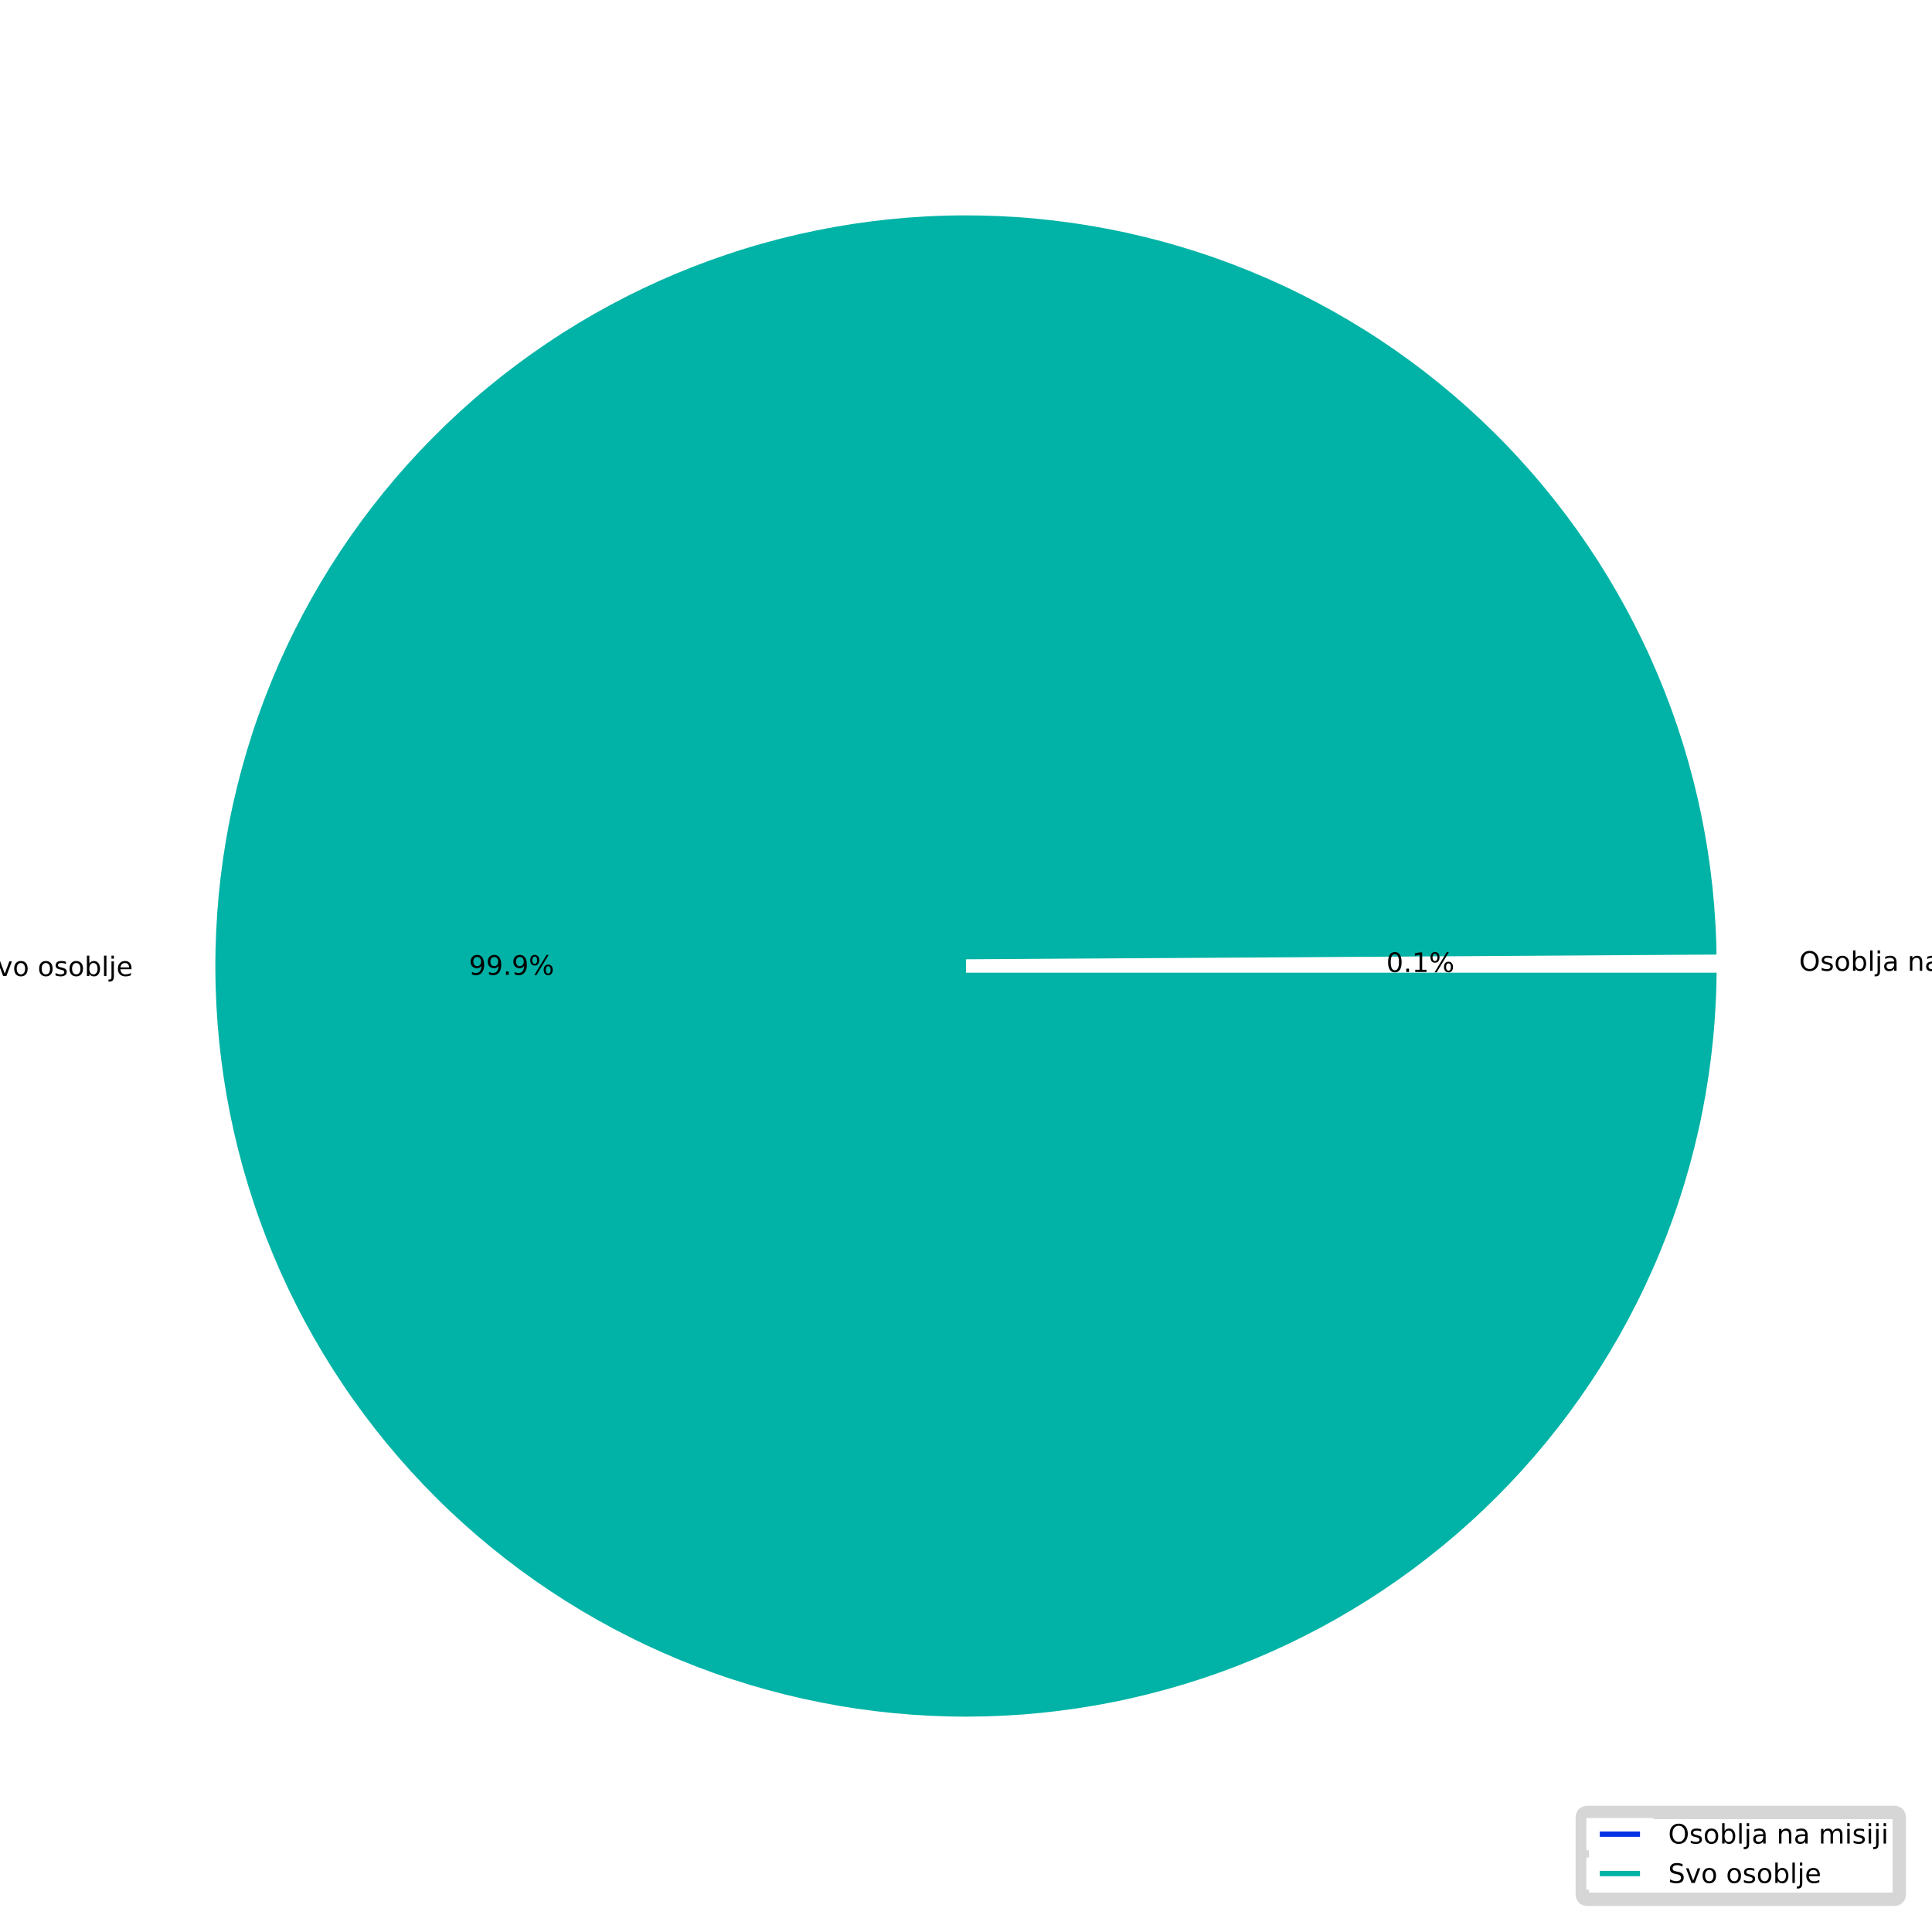
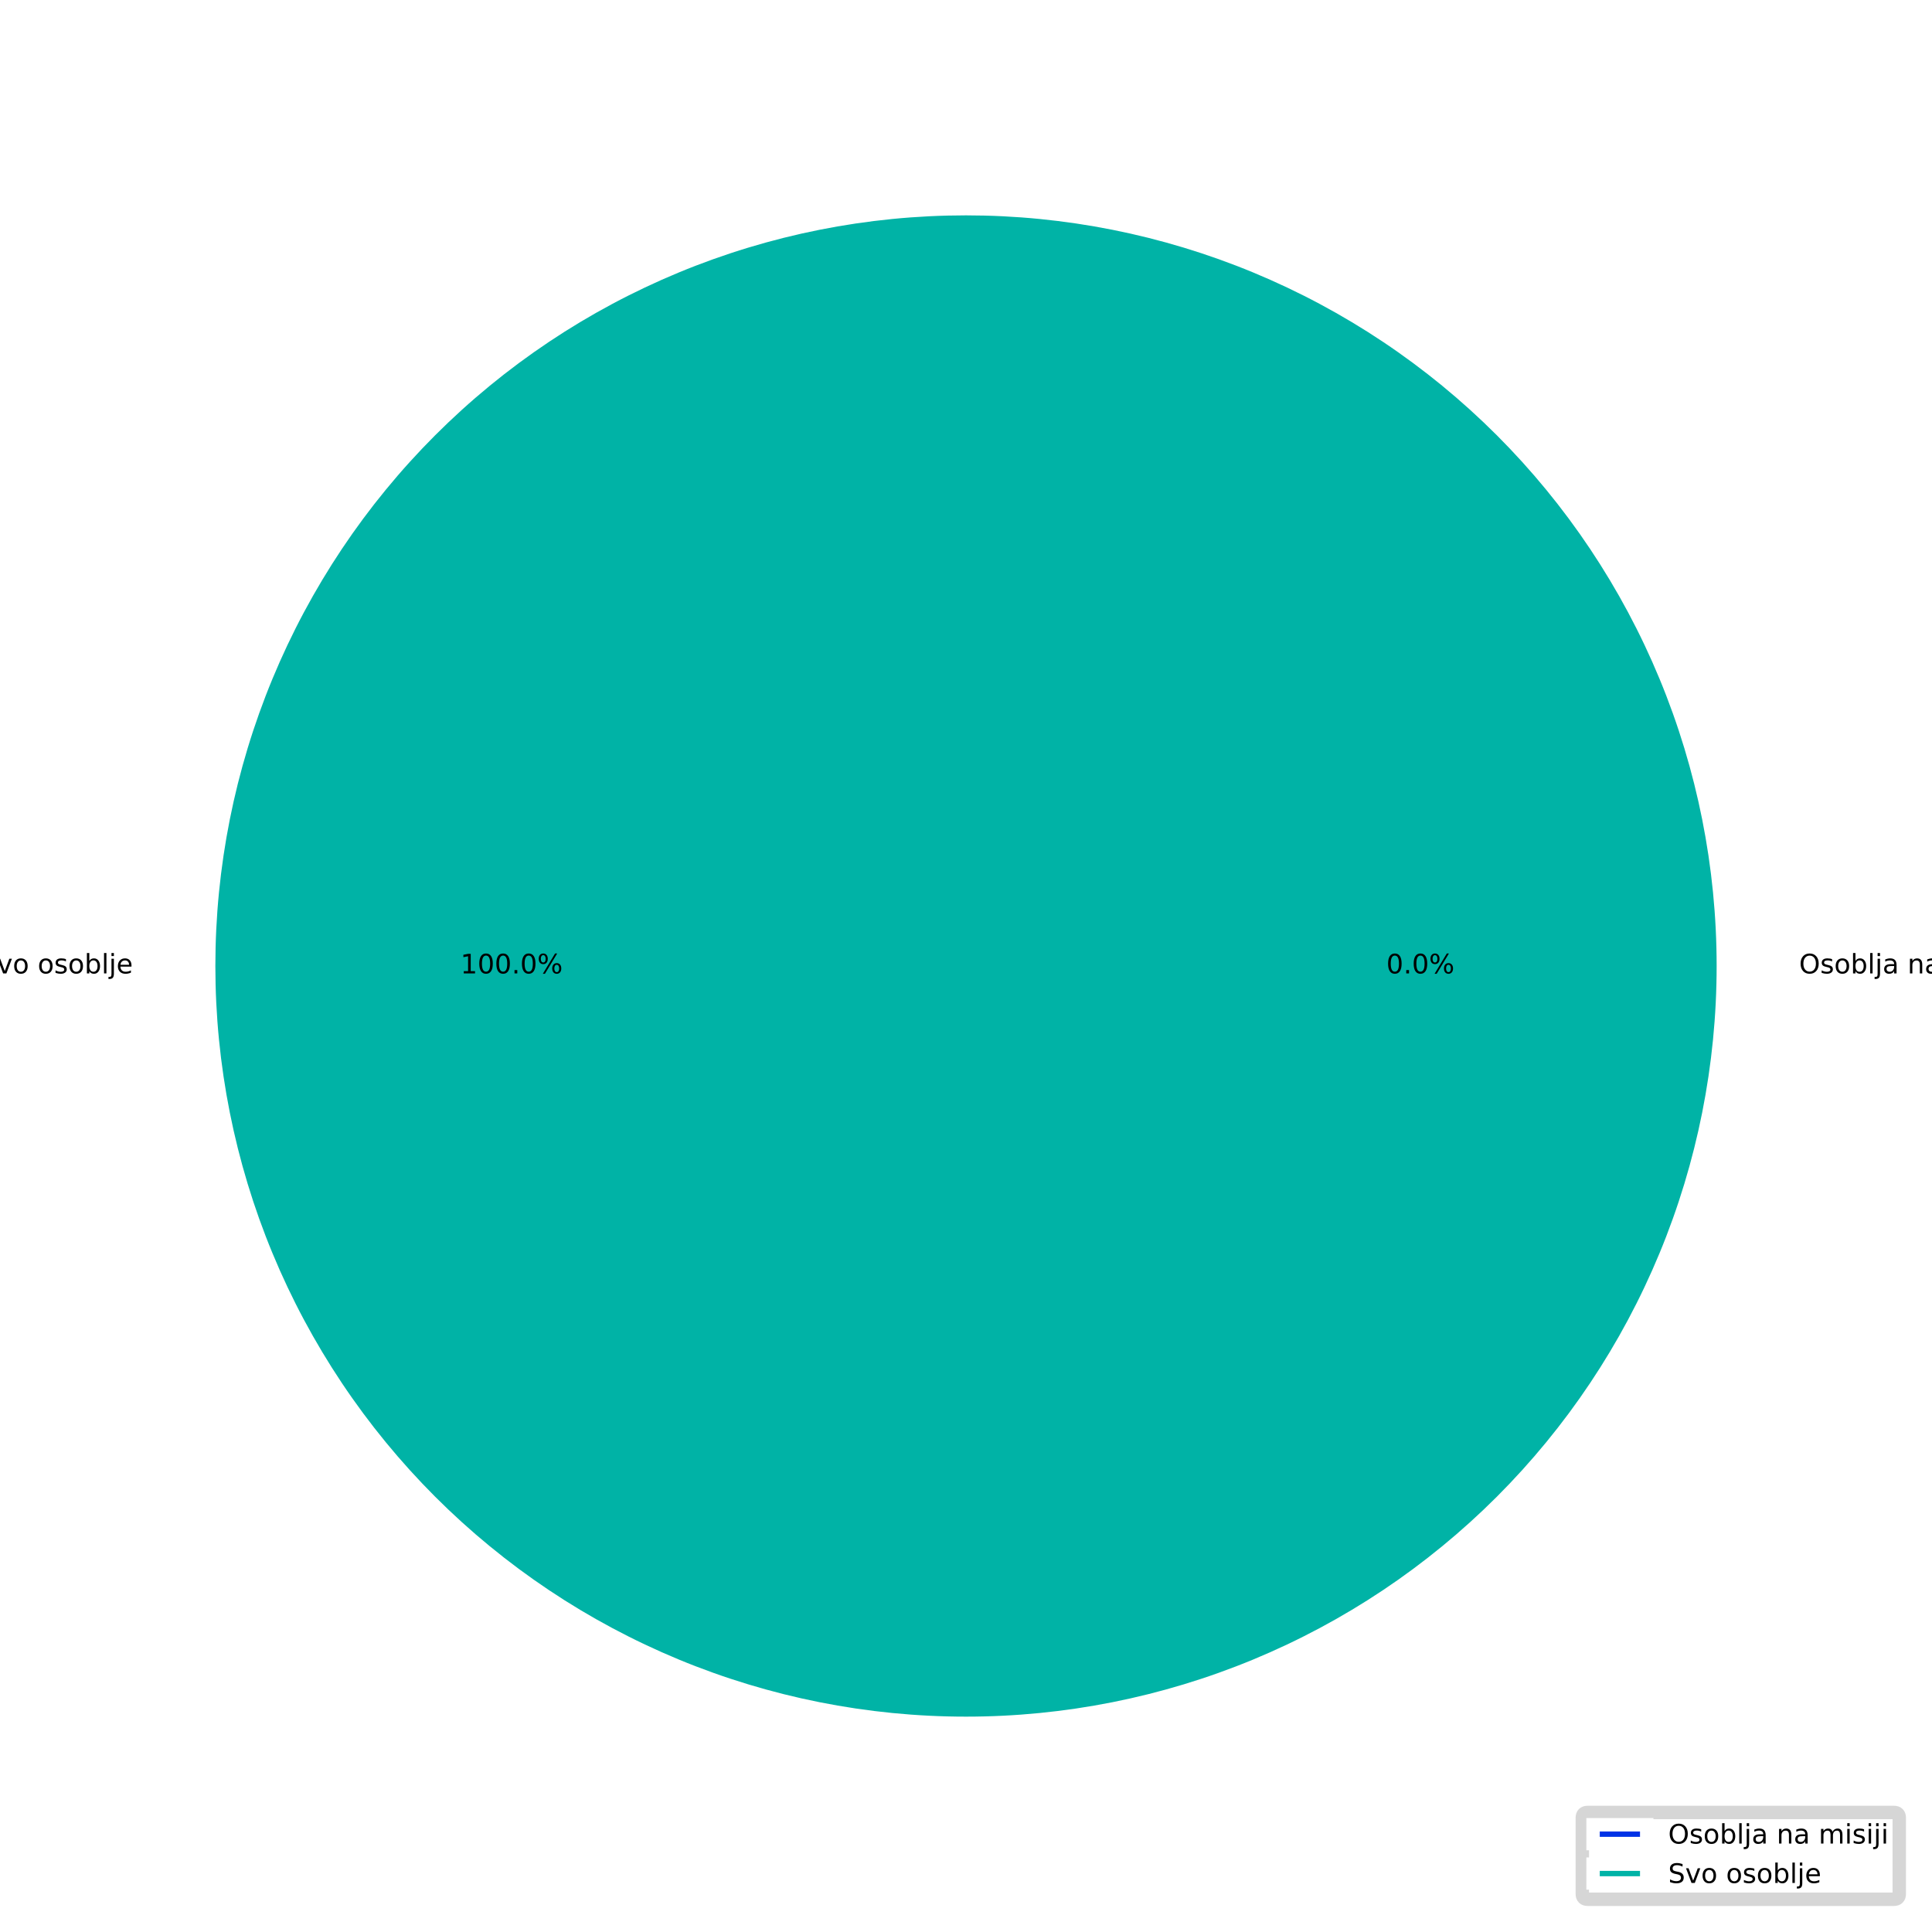
<svg xmlns="http://www.w3.org/2000/svg" xmlns:xlink="http://www.w3.org/1999/xlink" width="144pt" height="144pt" viewBox="0 0 144 144" version="1.1">
  <defs>
    <style type="text/css">*{stroke-linejoin: round; stroke-linecap: butt}</style>
  </defs>
  <g id="figure_1">
    <g id="patch_1">
      <path d="M 0 144  L 144 144  L 144 0  L 0 0  z " style="fill: #ffffff" />
    </g>
    <g id="axes_1">
      <g id="matplotlib.axis_1" />
      <g id="matplotlib.axis_2" />
      <g id="patch_2">
-         <path d="M 128.448 72  C 128.448 71.941 128.448 71.882 128.448 71.823  C 128.448 71.764 128.447 71.704 128.447 71.645  L 72 72  L 128.448 72  z " style="fill: #0033e6; stroke: #ffffff; stroke-linejoin: miter" />
+         <path d="M 128.448 72  C 128.448 72 128.448 72 128.448 72  L 72 72  L 128.448 72  z " style="fill: #0033e6; stroke: #ffffff; stroke-linejoin: miter" />
      </g>
      <g id="patch_3">
-         <path d="M 128.447 71.645  C 128.4 64.24 126.897 56.916 124.023 50.091  C 121.149 43.267 116.96 37.074 111.695 31.866  C 106.43 26.659 100.191 22.538 93.335 19.739  C 86.479 16.94 79.139 15.518 71.734 15.553  C 64.329 15.588 57.002 17.079 50.173 19.943  C 43.344 22.806 37.144 26.985 31.929 32.242  C 26.713 37.499 22.582 43.731 19.773 50.583  C 16.963 57.434 15.529 64.772 15.552 72.177  C 15.576 79.583 17.056 86.911 19.908 93.745  C 22.761 100.579 26.931 106.785 32.179 112.009  C 37.428 117.233 43.654 121.373 50.501 124.193  C 57.348 127.014 64.683 128.46 72.089 128.448  C 79.494 128.436 86.825 126.968 93.663 124.126  C 100.501 121.284 106.714 117.124 111.946 111.883  C 117.178 106.643 121.328 100.424 124.16 93.581  C 126.991 86.739 128.448 79.405 128.448 72  L 72 72  L 128.447 71.645  z " style="fill: #00b3a6; stroke: #ffffff; stroke-linejoin: miter" />
+         <path d="M 128.448 72  C 128.448 64.587 126.988 57.247 124.151 50.398  C 121.314 43.55 117.156 37.327 111.915 32.085  C 106.673 26.844 100.45 22.686 93.602 19.849  C 86.753 17.012 79.413 15.552 72 15.552  C 64.587 15.552 57.247 17.012 50.398 19.849  C 43.55 22.686 37.327 26.844 32.085 32.085  C 26.844 37.327 22.686 43.55 19.849 50.398  C 17.012 57.247 15.552 64.587 15.552 72  C 15.552 79.413 17.012 86.753 19.849 93.602  C 22.686 100.45 26.844 106.673 32.085 111.915  C 37.327 117.156 43.55 121.314 50.398 124.151  C 57.247 126.988 64.587 128.448 72 128.448  C 79.413 128.448 86.753 126.988 93.602 124.151  C 100.45 121.314 106.673 117.156 111.915 111.915  C 117.156 106.673 121.314 100.45 124.151 93.602  C 126.988 86.753 128.448 79.413 128.448 72  M 72 72  M 128.448 72  z " style="fill: #00b3a6; stroke: #ffffff; stroke-linejoin: miter" />
      </g>
      <g id="text_1">
-         <g transform="translate(134.0925 72.3568) scale(0.02 -0.02)">
+         <g transform="translate(134.0928 72.55187) scale(0.02 -0.02)">
          <defs>
            <path id="DejaVuSans-4f" d="M 2522 4238  Q 1834 4238 1429 3725  Q 1025 3213 1025 2328  Q 1025 1447 1429 934  Q 1834 422 2522 422  Q 3209 422 3611 934  Q 4013 1447 4013 2328  Q 4013 3213 3611 3725  Q 3209 4238 2522 4238  z M 2522 4750  Q 3503 4750 4090 4092  Q 4678 3434 4678 2328  Q 4678 1225 4090 567  Q 3503 -91 2522 -91  Q 1538 -91 948 565  Q 359 1222 359 2328  Q 359 3434 948 4092  Q 1538 4750 2522 4750  z " transform="scale(0.015625)" />
            <path id="DejaVuSans-73" d="M 2834 3397  L 2834 2853  Q 2591 2978 2328 3040  Q 2066 3103 1784 3103  Q 1356 3103 1142 2972  Q 928 2841 928 2578  Q 928 2378 1081 2264  Q 1234 2150 1697 2047  L 1894 2003  Q 2506 1872 2764 1633  Q 3022 1394 3022 966  Q 3022 478 2636 193  Q 2250 -91 1575 -91  Q 1294 -91 989 -36  Q 684 19 347 128  L 347 722  Q 666 556 975 473  Q 1284 391 1588 391  Q 1994 391 2212 530  Q 2431 669 2431 922  Q 2431 1156 2273 1281  Q 2116 1406 1581 1522  L 1381 1569  Q 847 1681 609 1914  Q 372 2147 372 2553  Q 372 3047 722 3315  Q 1072 3584 1716 3584  Q 2034 3584 2315 3537  Q 2597 3491 2834 3397  z " transform="scale(0.015625)" />
            <path id="DejaVuSans-6f" d="M 1959 3097  Q 1497 3097 1228 2736  Q 959 2375 959 1747  Q 959 1119 1226 758  Q 1494 397 1959 397  Q 2419 397 2687 759  Q 2956 1122 2956 1747  Q 2956 2369 2687 2733  Q 2419 3097 1959 3097  z M 1959 3584  Q 2709 3584 3137 3096  Q 3566 2609 3566 1747  Q 3566 888 3137 398  Q 2709 -91 1959 -91  Q 1206 -91 779 398  Q 353 888 353 1747  Q 353 2609 779 3096  Q 1206 3584 1959 3584  z " transform="scale(0.015625)" />
            <path id="DejaVuSans-62" d="M 3116 1747  Q 3116 2381 2855 2742  Q 2594 3103 2138 3103  Q 1681 3103 1420 2742  Q 1159 2381 1159 1747  Q 1159 1113 1420 752  Q 1681 391 2138 391  Q 2594 391 2855 752  Q 3116 1113 3116 1747  z M 1159 2969  Q 1341 3281 1617 3432  Q 1894 3584 2278 3584  Q 2916 3584 3314 3078  Q 3713 2572 3713 1747  Q 3713 922 3314 415  Q 2916 -91 2278 -91  Q 1894 -91 1617 61  Q 1341 213 1159 525  L 1159 0  L 581 0  L 581 4863  L 1159 4863  L 1159 2969  z " transform="scale(0.015625)" />
            <path id="DejaVuSans-6c" d="M 603 4863  L 1178 4863  L 1178 0  L 603 0  L 603 4863  z " transform="scale(0.015625)" />
            <path id="DejaVuSans-6a" d="M 603 3500  L 1178 3500  L 1178 -63  Q 1178 -731 923 -1031  Q 669 -1331 103 -1331  L -116 -1331  L -116 -844  L 38 -844  Q 366 -844 484 -692  Q 603 -541 603 -63  L 603 3500  z M 603 4863  L 1178 4863  L 1178 4134  L 603 4134  L 603 4863  z " transform="scale(0.015625)" />
            <path id="DejaVuSans-61" d="M 2194 1759  Q 1497 1759 1228 1600  Q 959 1441 959 1056  Q 959 750 1161 570  Q 1363 391 1709 391  Q 2188 391 2477 730  Q 2766 1069 2766 1631  L 2766 1759  L 2194 1759  z M 3341 1997  L 3341 0  L 2766 0  L 2766 531  Q 2569 213 2275 61  Q 1981 -91 1556 -91  Q 1019 -91 701 211  Q 384 513 384 1019  Q 384 1609 779 1909  Q 1175 2209 1959 2209  L 2766 2209  L 2766 2266  Q 2766 2663 2505 2880  Q 2244 3097 1772 3097  Q 1472 3097 1187 3025  Q 903 2953 641 2809  L 641 3341  Q 956 3463 1253 3523  Q 1550 3584 1831 3584  Q 2591 3584 2966 3190  Q 3341 2797 3341 1997  z " transform="scale(0.015625)" />
            <path id="DejaVuSans-20" transform="scale(0.015625)" />
            <path id="DejaVuSans-6e" d="M 3513 2113  L 3513 0  L 2938 0  L 2938 2094  Q 2938 2591 2744 2837  Q 2550 3084 2163 3084  Q 1697 3084 1428 2787  Q 1159 2491 1159 1978  L 1159 0  L 581 0  L 581 3500  L 1159 3500  L 1159 2956  Q 1366 3272 1645 3428  Q 1925 3584 2291 3584  Q 2894 3584 3203 3211  Q 3513 2838 3513 2113  z " transform="scale(0.015625)" />
            <path id="DejaVuSans-6d" d="M 3328 2828  Q 3544 3216 3844 3400  Q 4144 3584 4550 3584  Q 5097 3584 5394 3201  Q 5691 2819 5691 2113  L 5691 0  L 5113 0  L 5113 2094  Q 5113 2597 4934 2840  Q 4756 3084 4391 3084  Q 3944 3084 3684 2787  Q 3425 2491 3425 1978  L 3425 0  L 2847 0  L 2847 2094  Q 2847 2600 2669 2842  Q 2491 3084 2119 3084  Q 1678 3084 1418 2786  Q 1159 2488 1159 1978  L 1159 0  L 581 0  L 581 3500  L 1159 3500  L 1159 2956  Q 1356 3278 1631 3431  Q 1906 3584 2284 3584  Q 2666 3584 2933 3390  Q 3200 3197 3328 2828  z " transform="scale(0.015625)" />
            <path id="DejaVuSans-69" d="M 603 3500  L 1178 3500  L 1178 0  L 603 0  L 603 3500  z M 603 4863  L 1178 4863  L 1178 4134  L 603 4134  L 603 4863  z " transform="scale(0.015625)" />
          </defs>
          <use xlink:href="#DejaVuSans-4f" />
          <use xlink:href="#DejaVuSans-73" x="78.711" />
          <use xlink:href="#DejaVuSans-6f" x="130.811" />
          <use xlink:href="#DejaVuSans-62" x="191.992" />
          <use xlink:href="#DejaVuSans-6c" x="255.469" />
          <use xlink:href="#DejaVuSans-6a" x="283.252" />
          <use xlink:href="#DejaVuSans-61" x="311.035" />
          <use xlink:href="#DejaVuSans-20" x="372.314" />
          <use xlink:href="#DejaVuSans-6e" x="404.102" />
          <use xlink:href="#DejaVuSans-61" x="467.48" />
          <use xlink:href="#DejaVuSans-20" x="528.76" />
          <use xlink:href="#DejaVuSans-6d" x="560.547" />
          <use xlink:href="#DejaVuSans-69" x="657.959" />
          <use xlink:href="#DejaVuSans-73" x="685.742" />
          <use xlink:href="#DejaVuSans-69" x="737.842" />
          <use xlink:href="#DejaVuSans-6a" x="765.625" />
          <use xlink:href="#DejaVuSans-69" x="793.408" />
        </g>
      </g>
      <g id="text_2">
-         <g transform="translate(103.3282 72.44547) scale(0.02 -0.02)">
+         <g transform="translate(103.3283 72.55187) scale(0.02 -0.02)">
          <defs>
            <path id="DejaVuSans-30" d="M 2034 4250  Q 1547 4250 1301 3770  Q 1056 3291 1056 2328  Q 1056 1369 1301 889  Q 1547 409 2034 409  Q 2525 409 2770 889  Q 3016 1369 3016 2328  Q 3016 3291 2770 3770  Q 2525 4250 2034 4250  z M 2034 4750  Q 2819 4750 3233 4129  Q 3647 3509 3647 2328  Q 3647 1150 3233 529  Q 2819 -91 2034 -91  Q 1250 -91 836 529  Q 422 1150 422 2328  Q 422 3509 836 4129  Q 1250 4750 2034 4750  z " transform="scale(0.015625)" />
            <path id="DejaVuSans-2e" d="M 684 794  L 1344 794  L 1344 0  L 684 0  L 684 794  z " transform="scale(0.015625)" />
-             <path id="DejaVuSans-31" d="M 794 531  L 1825 531  L 1825 4091  L 703 3866  L 703 4441  L 1819 4666  L 2450 4666  L 2450 531  L 3481 531  L 3481 0  L 794 0  L 794 531  z " transform="scale(0.015625)" />
            <path id="DejaVuSans-25" d="M 4653 2053  Q 4381 2053 4226 1822  Q 4072 1591 4072 1178  Q 4072 772 4226 539  Q 4381 306 4653 306  Q 4919 306 5073 539  Q 5228 772 5228 1178  Q 5228 1588 5073 1820  Q 4919 2053 4653 2053  z M 4653 2450  Q 5147 2450 5437 2106  Q 5728 1763 5728 1178  Q 5728 594 5436 251  Q 5144 -91 4653 -91  Q 4153 -91 3862 251  Q 3572 594 3572 1178  Q 3572 1766 3864 2108  Q 4156 2450 4653 2450  z M 1428 4353  Q 1159 4353 1004 4120  Q 850 3888 850 3481  Q 850 3069 1003 2837  Q 1156 2606 1428 2606  Q 1700 2606 1854 2837  Q 2009 3069 2009 3481  Q 2009 3884 1853 4118  Q 1697 4353 1428 4353  z M 4250 4750  L 4750 4750  L 1831 -91  L 1331 -91  L 4250 4750  z M 1428 4750  Q 1922 4750 2215 4408  Q 2509 4066 2509 3481  Q 2509 2891 2217 2550  Q 1925 2209 1428 2209  Q 931 2209 642 2551  Q 353 2894 353 3481  Q 353 4063 643 4406  Q 934 4750 1428 4750  z " transform="scale(0.015625)" />
          </defs>
          <use xlink:href="#DejaVuSans-30" />
          <use xlink:href="#DejaVuSans-2e" x="63.623" />
-           <use xlink:href="#DejaVuSans-31" x="95.41" />
+           <use xlink:href="#DejaVuSans-30" x="95.41" />
          <use xlink:href="#DejaVuSans-25" x="159.033" />
        </g>
      </g>
      <g id="text_3">
-         <g transform="translate(-1.506244 72.74695) scale(0.02 -0.02)">
+         <g transform="translate(-1.50655 72.55187) scale(0.02 -0.02)">
          <defs>
            <path id="DejaVuSans-53" d="M 3425 4513  L 3425 3897  Q 3066 4069 2747 4153  Q 2428 4238 2131 4238  Q 1616 4238 1336 4038  Q 1056 3838 1056 3469  Q 1056 3159 1242 3001  Q 1428 2844 1947 2747  L 2328 2669  Q 3034 2534 3370 2195  Q 3706 1856 3706 1288  Q 3706 609 3251 259  Q 2797 -91 1919 -91  Q 1588 -91 1214 -16  Q 841 59 441 206  L 441 856  Q 825 641 1194 531  Q 1563 422 1919 422  Q 2459 422 2753 634  Q 3047 847 3047 1241  Q 3047 1584 2836 1778  Q 2625 1972 2144 2069  L 1759 2144  Q 1053 2284 737 2584  Q 422 2884 422 3419  Q 422 4038 858 4394  Q 1294 4750 2059 4750  Q 2388 4750 2728 4690  Q 3069 4631 3425 4513  z " transform="scale(0.015625)" />
            <path id="DejaVuSans-76" d="M 191 3500  L 800 3500  L 1894 563  L 2988 3500  L 3597 3500  L 2284 0  L 1503 0  L 191 3500  z " transform="scale(0.015625)" />
            <path id="DejaVuSans-65" d="M 3597 1894  L 3597 1613  L 953 1613  Q 991 1019 1311 708  Q 1631 397 2203 397  Q 2534 397 2845 478  Q 3156 559 3463 722  L 3463 178  Q 3153 47 2828 -22  Q 2503 -91 2169 -91  Q 1331 -91 842 396  Q 353 884 353 1716  Q 353 2575 817 3079  Q 1281 3584 2069 3584  Q 2775 3584 3186 3129  Q 3597 2675 3597 1894  z M 3022 2063  Q 3016 2534 2758 2815  Q 2500 3097 2075 3097  Q 1594 3097 1305 2825  Q 1016 2553 972 2059  L 3022 2063  z " transform="scale(0.015625)" />
          </defs>
          <use xlink:href="#DejaVuSans-53" />
          <use xlink:href="#DejaVuSans-76" x="63.477" />
          <use xlink:href="#DejaVuSans-6f" x="122.656" />
          <use xlink:href="#DejaVuSans-20" x="183.838" />
          <use xlink:href="#DejaVuSans-6f" x="215.625" />
          <use xlink:href="#DejaVuSans-73" x="276.807" />
          <use xlink:href="#DejaVuSans-6f" x="328.906" />
          <use xlink:href="#DejaVuSans-62" x="390.088" />
          <use xlink:href="#DejaVuSans-6c" x="453.564" />
          <use xlink:href="#DejaVuSans-6a" x="481.348" />
          <use xlink:href="#DejaVuSans-65" x="509.131" />
        </g>
      </g>
      <g id="text_4">
-         <g transform="translate(34.95465 72.65828) scale(0.02 -0.02)">
+         <g transform="translate(34.31823 72.55187) scale(0.02 -0.02)">
          <defs>
-             <path id="DejaVuSans-39" d="M 703 97  L 703 672  Q 941 559 1184 500  Q 1428 441 1663 441  Q 2288 441 2617 861  Q 2947 1281 2994 2138  Q 2813 1869 2534 1725  Q 2256 1581 1919 1581  Q 1219 1581 811 2004  Q 403 2428 403 3163  Q 403 3881 828 4315  Q 1253 4750 1959 4750  Q 2769 4750 3195 4129  Q 3622 3509 3622 2328  Q 3622 1225 3098 567  Q 2575 -91 1691 -91  Q 1453 -91 1209 -44  Q 966 3 703 97  z M 1959 2075  Q 2384 2075 2632 2365  Q 2881 2656 2881 3163  Q 2881 3666 2632 3958  Q 2384 4250 1959 4250  Q 1534 4250 1286 3958  Q 1038 3666 1038 3163  Q 1038 2656 1286 2365  Q 1534 2075 1959 2075  z " transform="scale(0.015625)" />
+             <path id="DejaVuSans-31" d="M 794 531  L 1825 531  L 1825 4091  L 703 3866  L 703 4441  L 1819 4666  L 2450 4666  L 2450 531  L 3481 531  L 3481 0  L 794 0  L 794 531  z " transform="scale(0.015625)" />
          </defs>
-           <use xlink:href="#DejaVuSans-39" />
-           <use xlink:href="#DejaVuSans-39" x="63.623" />
-           <use xlink:href="#DejaVuSans-2e" x="127.246" />
-           <use xlink:href="#DejaVuSans-39" x="159.033" />
-           <use xlink:href="#DejaVuSans-25" x="222.656" />
+           <use xlink:href="#DejaVuSans-31" />
+           <use xlink:href="#DejaVuSans-30" x="63.623" />
+           <use xlink:href="#DejaVuSans-30" x="127.246" />
+           <use xlink:href="#DejaVuSans-2e" x="190.869" />
+           <use xlink:href="#DejaVuSans-30" x="222.656" />
+           <use xlink:href="#DejaVuSans-25" x="286.279" />
        </g>
      </g>
      <g id="legend_1">
        <g id="patch_4">
          <path d="M 118.337 141.56  L 141.16 141.56  Q 141.56 141.56 141.56 141.16  L 141.56 135.489  Q 141.56 135.089 141.16 135.089  L 118.337 135.089  Q 117.937 135.089 117.937 135.489  L 117.937 141.16  Q 117.937 141.56 118.337 141.56  z " style="fill: #ffffff; opacity: 0.8; stroke: #cccccc; stroke-linejoin: miter" />
        </g>
        <g id="patch_5">
          <path d="M 118.737 137.408  L 122.737 137.408  L 122.737 136.008  L 118.737 136.008  z " style="fill: #0033e6; stroke: #ffffff; stroke-linejoin: miter" />
        </g>
        <g id="text_5">
          <g transform="translate(124.3366 137.4084) scale(0.02 -0.02)">
            <use xlink:href="#DejaVuSans-4f" />
            <use xlink:href="#DejaVuSans-73" x="78.711" />
            <use xlink:href="#DejaVuSans-6f" x="130.811" />
            <use xlink:href="#DejaVuSans-62" x="191.992" />
            <use xlink:href="#DejaVuSans-6c" x="255.469" />
            <use xlink:href="#DejaVuSans-6a" x="283.252" />
            <use xlink:href="#DejaVuSans-61" x="311.035" />
            <use xlink:href="#DejaVuSans-20" x="372.314" />
            <use xlink:href="#DejaVuSans-6e" x="404.102" />
            <use xlink:href="#DejaVuSans-61" x="467.48" />
            <use xlink:href="#DejaVuSans-20" x="528.76" />
            <use xlink:href="#DejaVuSans-6d" x="560.547" />
            <use xlink:href="#DejaVuSans-69" x="657.959" />
            <use xlink:href="#DejaVuSans-73" x="685.742" />
            <use xlink:href="#DejaVuSans-69" x="737.842" />
            <use xlink:href="#DejaVuSans-6a" x="765.625" />
            <use xlink:href="#DejaVuSans-69" x="793.408" />
          </g>
        </g>
        <g id="patch_6">
          <path d="M 118.737 140.344  L 122.737 140.344  L 122.737 138.944  L 118.737 138.944  z " style="fill: #00b3a6; stroke: #ffffff; stroke-linejoin: miter" />
        </g>
        <g id="text_6">
          <g transform="translate(124.3366 140.3441) scale(0.02 -0.02)">
            <use xlink:href="#DejaVuSans-53" />
            <use xlink:href="#DejaVuSans-76" x="63.477" />
            <use xlink:href="#DejaVuSans-6f" x="122.656" />
            <use xlink:href="#DejaVuSans-20" x="183.838" />
            <use xlink:href="#DejaVuSans-6f" x="215.625" />
            <use xlink:href="#DejaVuSans-73" x="276.807" />
            <use xlink:href="#DejaVuSans-6f" x="328.906" />
            <use xlink:href="#DejaVuSans-62" x="390.088" />
            <use xlink:href="#DejaVuSans-6c" x="453.564" />
            <use xlink:href="#DejaVuSans-6a" x="481.348" />
            <use xlink:href="#DejaVuSans-65" x="509.131" />
          </g>
        </g>
      </g>
    </g>
  </g>
</svg>
